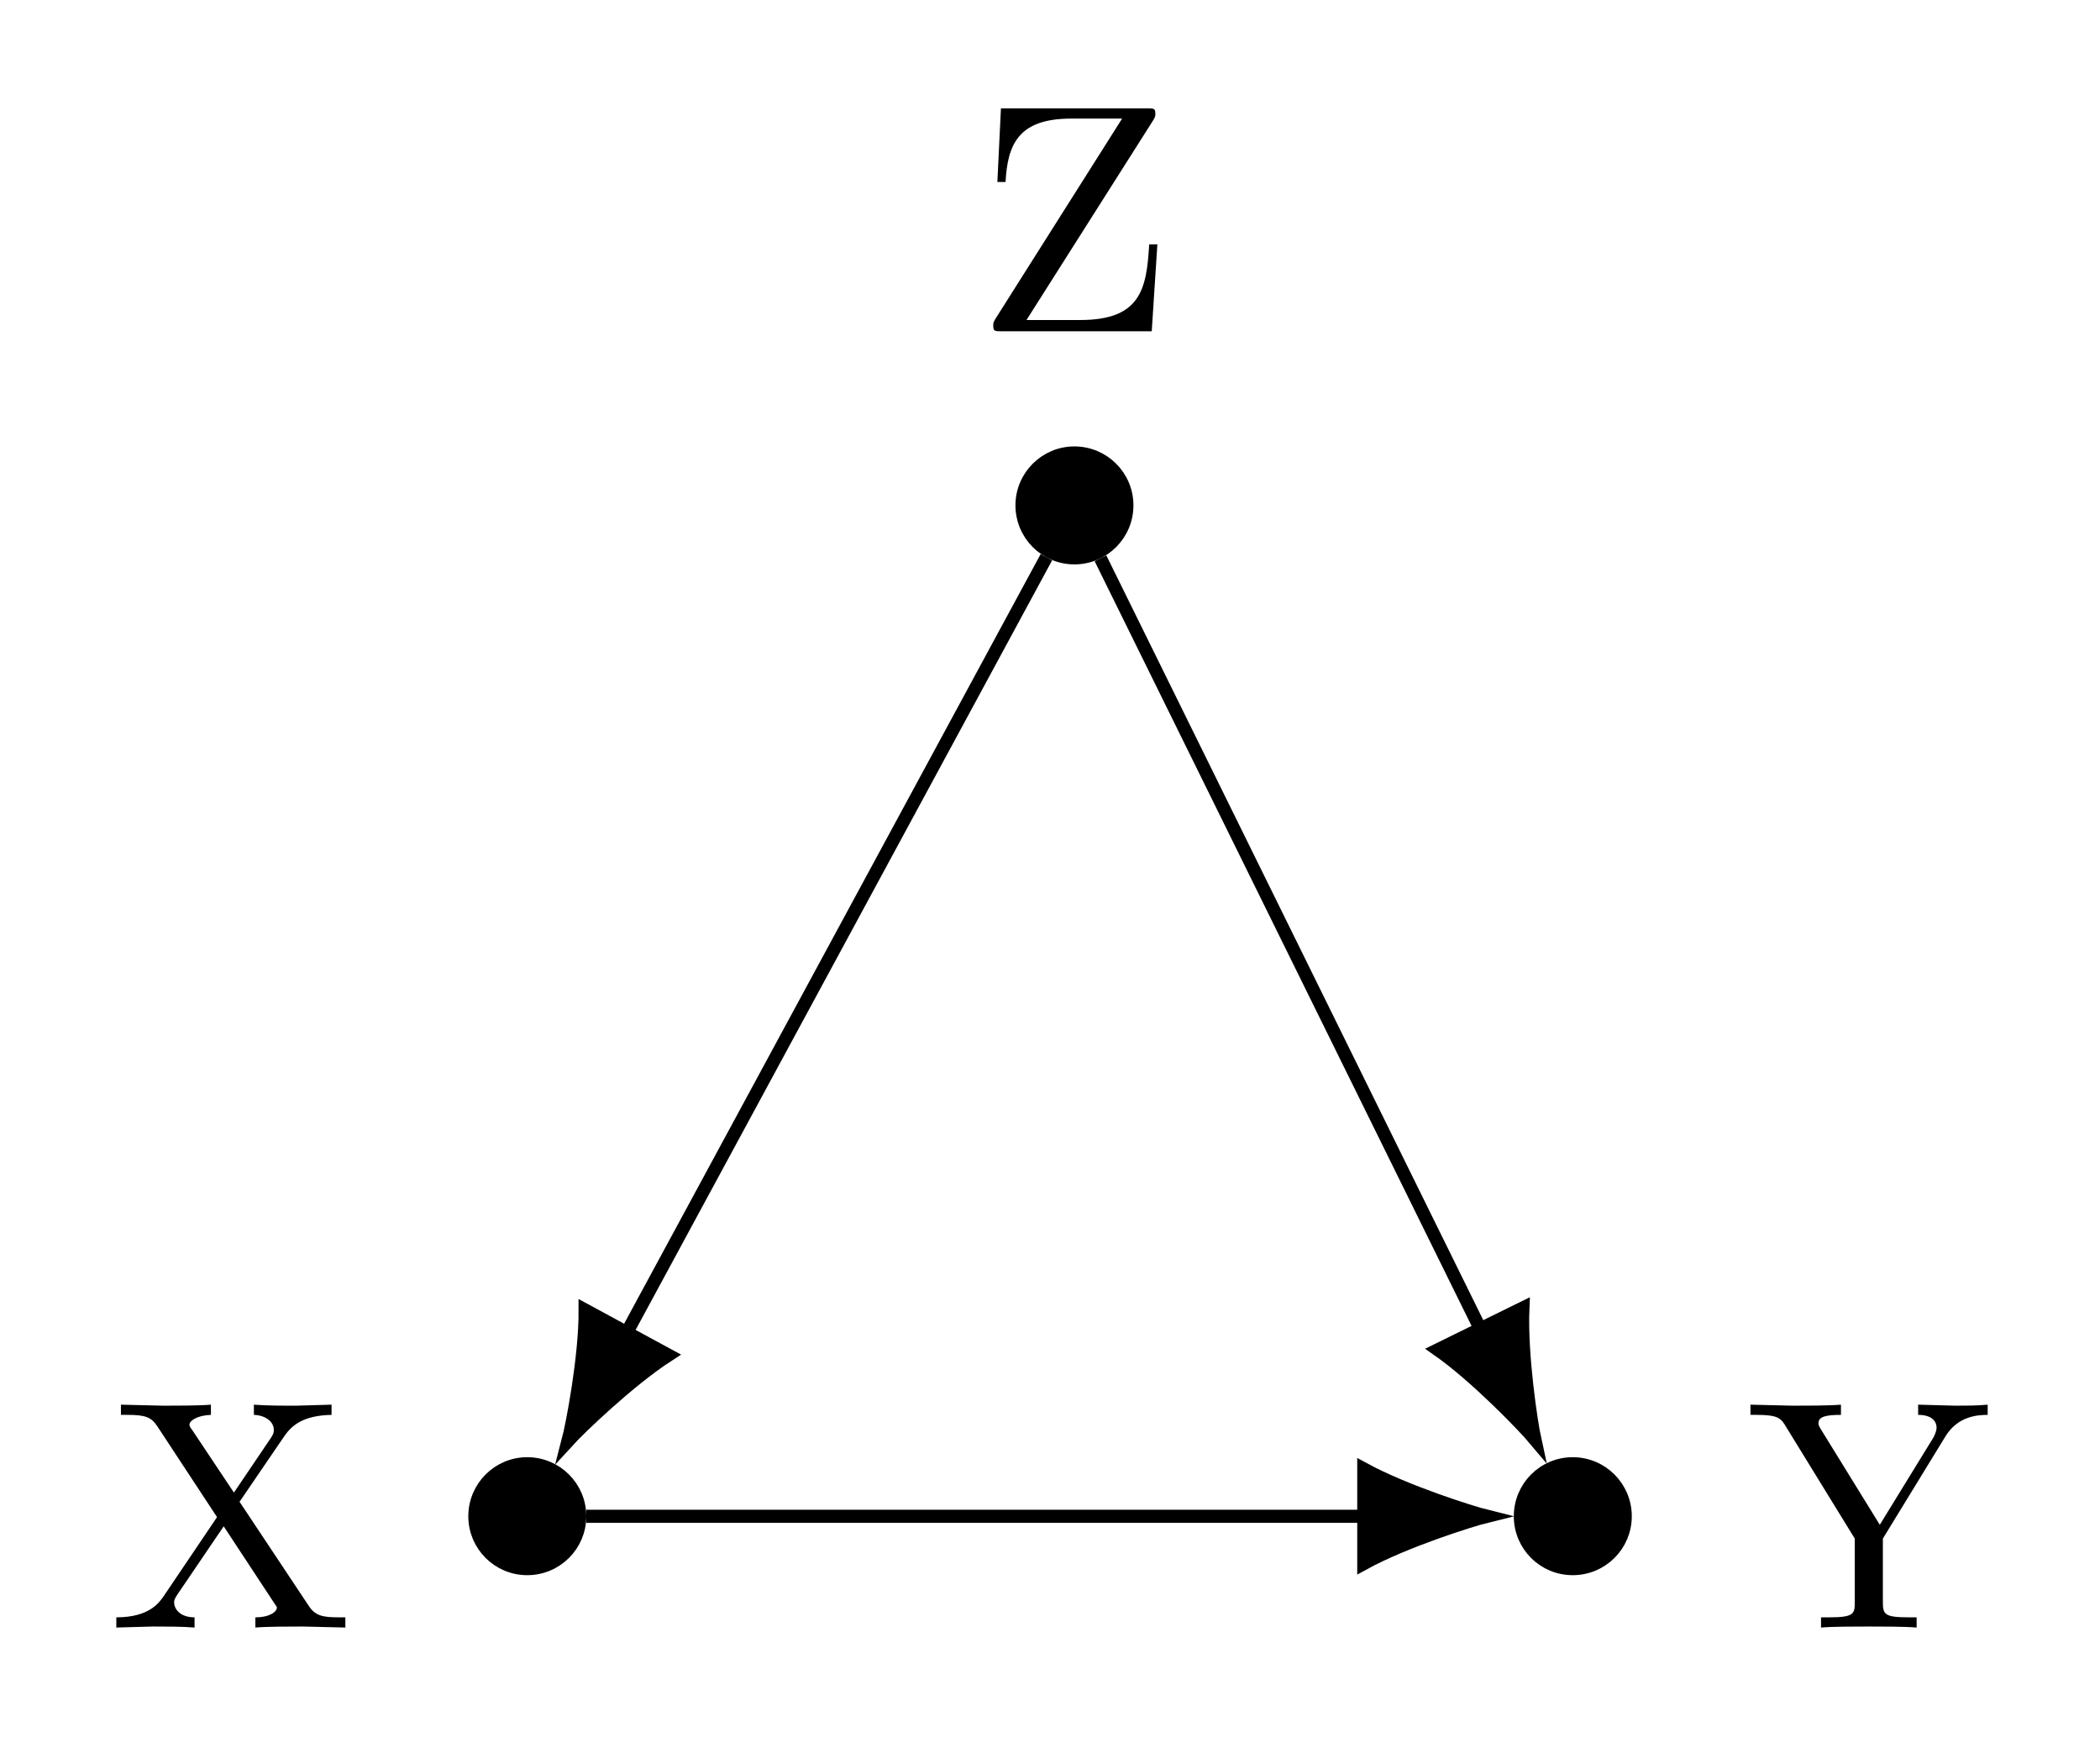
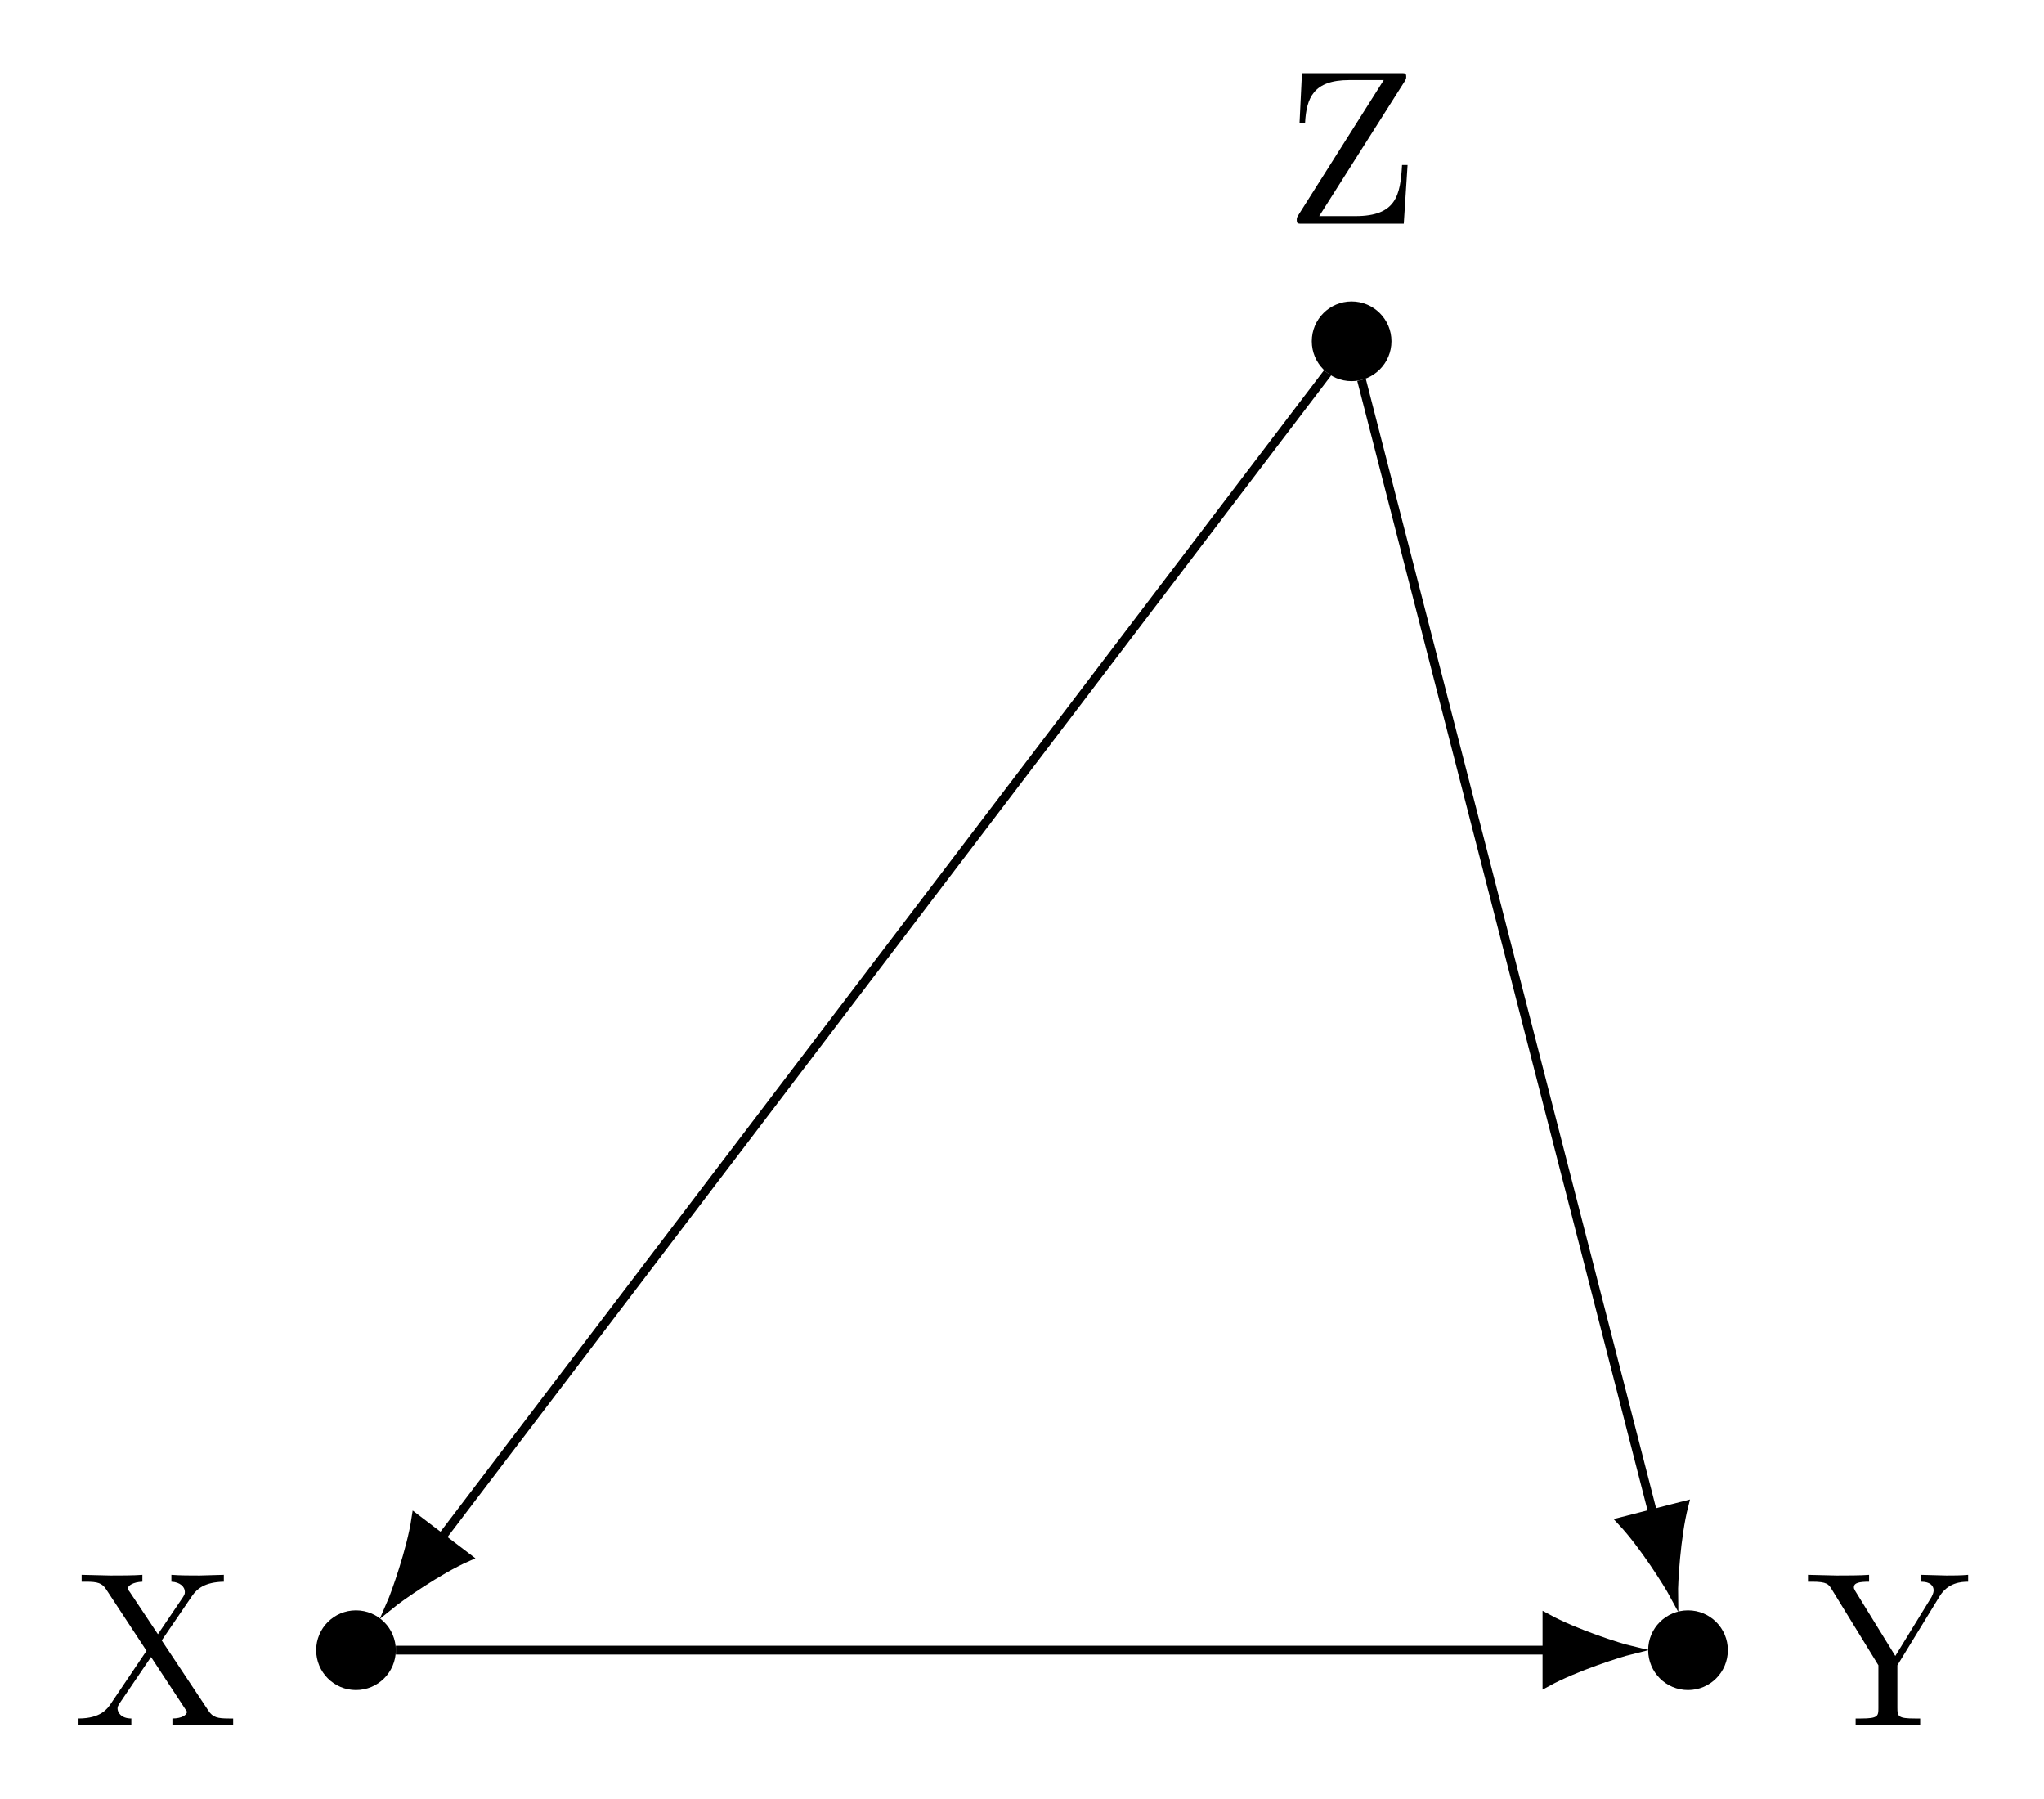
- <svg xmlns="http://www.w3.org/2000/svg" xmlns:xlink="http://www.w3.org/1999/xlink" width="64.181pt" height="53.066pt" viewBox="0 0 64.181 53.066" version="1.1">
+ <svg xmlns="http://www.w3.org/2000/svg" xmlns:xlink="http://www.w3.org/1999/xlink" width="92.528pt" height="81.412pt" viewBox="0 0 92.528 81.412" version="1.1">
  <defs>
    <g>
      <symbol overflow="visible" id="glyph0-0">
        <path style="stroke:none;" d="" />
      </symbol>
      <symbol overflow="visible" id="glyph0-1">
        <path style="stroke:none;" d="M 7.234 0 L 7.234 -0.312 L 7.047 -0.312 C 6.531 -0.312 6.312 -0.359 6.109 -0.672 L 4 -3.844 L 5.375 -5.859 C 5.594 -6.172 5.938 -6.484 6.812 -6.5 L 6.812 -6.812 L 5.719 -6.781 C 5.312 -6.781 4.828 -6.781 4.438 -6.812 L 4.438 -6.5 C 4.828 -6.484 5.047 -6.266 5.047 -6.047 C 5.047 -5.938 5.031 -5.922 4.969 -5.812 L 3.828 -4.125 L 2.547 -6.047 C 2.516 -6.078 2.469 -6.156 2.469 -6.203 C 2.469 -6.312 2.688 -6.484 3.125 -6.5 L 3.125 -6.812 C 2.766 -6.781 2.047 -6.781 1.672 -6.781 L 0.375 -6.812 L 0.375 -6.5 L 0.562 -6.5 C 1.109 -6.5 1.297 -6.438 1.484 -6.156 L 3.312 -3.375 L 1.688 -0.969 C 1.547 -0.766 1.25 -0.312 0.234 -0.312 L 0.234 0 L 1.344 -0.031 C 1.719 -0.031 2.266 -0.031 2.625 0 L 2.625 -0.312 C 2.156 -0.312 2 -0.594 2 -0.766 C 2 -0.859 2.031 -0.891 2.094 -1 L 3.516 -3.094 L 5.078 -0.719 C 5.109 -0.672 5.141 -0.641 5.141 -0.609 C 5.141 -0.484 4.922 -0.312 4.484 -0.312 L 4.484 0 C 4.828 -0.031 5.562 -0.031 5.938 -0.031 Z M 7.234 0 " />
      </symbol>
      <symbol overflow="visible" id="glyph0-2">
        <path style="stroke:none;" d="M 7.359 -6.5 L 7.359 -6.812 C 7.047 -6.781 6.656 -6.781 6.375 -6.781 L 5.234 -6.812 L 5.234 -6.5 C 5.641 -6.5 5.797 -6.312 5.797 -6.109 C 5.797 -6 5.734 -5.875 5.703 -5.812 L 4.062 -3.141 L 2.25 -6.078 C 2.188 -6.188 2.188 -6.203 2.188 -6.25 C 2.188 -6.453 2.438 -6.5 2.875 -6.5 L 2.875 -6.812 C 2.516 -6.781 1.797 -6.781 1.406 -6.781 L 0.109 -6.812 L 0.109 -6.5 L 0.297 -6.5 C 0.969 -6.5 1.047 -6.391 1.203 -6.125 L 3.297 -2.719 L 3.297 -0.781 C 3.297 -0.422 3.281 -0.312 2.516 -0.312 L 2.266 -0.312 L 2.266 0 C 2.625 -0.031 3.344 -0.031 3.734 -0.031 C 4.109 -0.031 4.828 -0.031 5.188 0 L 5.188 -0.312 L 4.953 -0.312 C 4.188 -0.312 4.156 -0.406 4.156 -0.797 L 4.156 -2.719 L 6.078 -5.859 C 6.453 -6.453 7.031 -6.5 7.359 -6.5 Z M 7.359 -6.5 " />
      </symbol>
      <symbol overflow="visible" id="glyph0-3">
        <path style="stroke:none;" d="M 5.578 -2.656 L 5.328 -2.656 C 5.25 -1.281 5.062 -0.344 3.219 -0.344 L 1.578 -0.344 L 5.453 -6.453 C 5.516 -6.562 5.516 -6.578 5.516 -6.656 C 5.516 -6.812 5.469 -6.812 5.266 -6.812 L 0.797 -6.812 L 0.688 -4.562 L 0.938 -4.562 C 1 -5.688 1.312 -6.5 2.938 -6.5 L 4.5 -6.5 L 0.625 -0.375 C 0.562 -0.266 0.562 -0.25 0.562 -0.172 C 0.562 0 0.609 0 0.812 0 L 5.406 0 Z M 5.578 -2.656 " />
      </symbol>
    </g>
    <clipPath id="clip1">
-       <path d="M 8 39 L 24 39 L 24 53.066 L 8 53.066 Z M 8 39 " />
+       <path d="M 8 67 L 24 67 L 24 81.41 L 8 81.41 Z M 8 67 " />
    </clipPath>
    <clipPath id="clip2">
-       <path d="M 40 39 L 56 39 L 56 53.066 L 40 53.066 Z M 40 39 " />
+       <path d="M 69 67 L 84 67 L 84 81.41 L 69 81.41 Z M 69 67 " />
    </clipPath>
    <clipPath id="clip3">
-       <path d="M 36 39 L 52 39 L 52 53.066 L 36 53.066 Z M 36 39 " />
+       <path d="M 64 67 L 80 67 L 80 81.41 L 64 81.41 Z M 64 67 " />
    </clipPath>
  </defs>
  <g id="surface1">
-     <path style=" stroke:none;fill-rule:nonzero;fill:rgb(0%,0%,0%);fill-opacity:1;" d="M 17.719 46.344 C 17.719 45.457 17 44.738 16.113 44.738 C 15.23 44.738 14.512 45.457 14.512 46.344 C 14.512 47.23 15.23 47.945 16.113 47.945 C 17 47.945 17.719 47.23 17.719 46.344 Z M 17.719 46.344 " />
+     <path style=" stroke:none;fill-rule:nonzero;fill:rgb(0%,0%,0%);fill-opacity:1;" d="M 17.719 74.688 C 17.719 73.805 17 73.086 16.113 73.086 C 15.23 73.086 14.512 73.805 14.512 74.688 C 14.512 75.574 15.23 76.293 16.113 76.293 C 17 76.293 17.719 75.574 17.719 74.688 Z M 17.719 74.688 " />
    <g clip-path="url(#clip1)" clip-rule="nonzero">
-       <path style="fill:none;stroke-width:0.399;stroke-linecap:butt;stroke-linejoin:miter;stroke:rgb(0%,0%,0%);stroke-opacity:1;stroke-miterlimit:10;" d="M 1.604 -0.001 C 1.604 0.886 0.885 1.605 -0.002 1.605 C -0.885 1.605 -1.603 0.886 -1.603 -0.001 C -1.603 -0.887 -0.885 -1.602 -0.002 -1.602 C 0.885 -1.602 1.604 -0.887 1.604 -0.001 Z M 1.604 -0.001 " transform="matrix(1,0,0,-1,16.115,46.343)" />
+       <path style="fill:none;stroke-width:0.399;stroke-linecap:butt;stroke-linejoin:miter;stroke:rgb(0%,0%,0%);stroke-opacity:1;stroke-miterlimit:10;" d="M 1.604 0.002 C 1.604 0.884 0.885 1.603 -0.002 1.603 C -0.885 1.603 -1.603 0.884 -1.603 0.002 C -1.603 -0.885 -0.885 -1.604 -0.002 -1.604 C 0.885 -1.604 1.604 -0.885 1.604 0.002 Z M 1.604 0.002 " transform="matrix(1,0,0,-1,16.115,74.689)" />
    </g>
    <g style="fill:rgb(0%,0%,0%);fill-opacity:1;">
-       <use xlink:href="#glyph0-1" x="3.321" y="49.745" />
+       <use xlink:href="#glyph0-1" x="3.321" y="78.091" />
    </g>
-     <path style=" stroke:none;fill-rule:nonzero;fill:rgb(0%,0%,0%);fill-opacity:1;" d="M 49.672 46.344 C 49.672 45.457 48.953 44.738 48.066 44.738 C 47.18 44.738 46.465 45.457 46.465 46.344 C 46.465 47.23 47.18 47.945 48.066 47.945 C 48.953 47.945 49.672 47.23 49.672 46.344 Z M 49.672 46.344 " />
+     <path style=" stroke:none;fill-rule:nonzero;fill:rgb(0%,0%,0%);fill-opacity:1;" d="M 78.016 74.688 C 78.016 73.805 77.301 73.086 76.414 73.086 C 75.527 73.086 74.809 73.805 74.809 74.688 C 74.809 75.574 75.527 76.293 76.414 76.293 C 77.301 76.293 78.016 75.574 78.016 74.688 Z M 78.016 74.688 " />
    <g clip-path="url(#clip2)" clip-rule="nonzero">
-       <path style="fill:none;stroke-width:0.399;stroke-linecap:butt;stroke-linejoin:miter;stroke:rgb(0%,0%,0%);stroke-opacity:1;stroke-miterlimit:10;" d="M 33.557 -0.001 C 33.557 0.886 32.838 1.605 31.951 1.605 C 31.065 1.605 30.35 0.886 30.35 -0.001 C 30.35 -0.887 31.065 -1.602 31.951 -1.602 C 32.838 -1.602 33.557 -0.887 33.557 -0.001 Z M 33.557 -0.001 " transform="matrix(1,0,0,-1,16.115,46.343)" />
+       <path style="fill:none;stroke-width:0.399;stroke-linecap:butt;stroke-linejoin:miter;stroke:rgb(0%,0%,0%);stroke-opacity:1;stroke-miterlimit:10;" d="M 61.901 0.002 C 61.901 0.884 61.186 1.603 60.299 1.603 C 59.412 1.603 58.694 0.884 58.694 0.002 C 58.694 -0.885 59.412 -1.604 60.299 -1.604 C 61.186 -1.604 61.901 -0.885 61.901 0.002 Z M 61.901 0.002 " transform="matrix(1,0,0,-1,16.115,74.689)" />
    </g>
    <g style="fill:rgb(0%,0%,0%);fill-opacity:1;">
-       <use xlink:href="#glyph0-2" x="53.389" y="49.745" />
+       <use xlink:href="#glyph0-2" x="81.735" y="78.091" />
    </g>
-     <path style="fill-rule:nonzero;fill:rgb(0%,0%,0%);fill-opacity:1;stroke-width:0.399;stroke-linecap:butt;stroke-linejoin:miter;stroke:rgb(0%,0%,0%);stroke-opacity:1;stroke-miterlimit:10;" d="M 18.326 30.898 C 18.326 31.78 17.608 32.499 16.721 32.499 C 15.838 32.499 15.119 31.78 15.119 30.898 C 15.119 30.011 15.838 29.292 16.721 29.292 C 17.608 29.292 18.326 30.011 18.326 30.898 Z M 18.326 30.898 " transform="matrix(1,0,0,-1,16.115,46.343)" />
+     <path style="fill-rule:nonzero;fill:rgb(0%,0%,0%);fill-opacity:1;stroke-width:0.399;stroke-linecap:butt;stroke-linejoin:miter;stroke:rgb(0%,0%,0%);stroke-opacity:1;stroke-miterlimit:10;" d="M 46.674 59.244 C 46.674 60.13 45.955 60.845 45.069 60.845 C 44.186 60.845 43.467 60.13 43.467 59.244 C 43.467 58.357 44.186 57.638 45.069 57.638 C 45.955 57.638 46.674 58.357 46.674 59.244 Z M 46.674 59.244 " transform="matrix(1,0,0,-1,16.115,74.689)" />
    <g style="fill:rgb(0%,0%,0%);fill-opacity:1;">
-       <use xlink:href="#glyph0-3" x="29.794" y="10.125" />
+       <use xlink:href="#glyph0-3" x="58.14" y="10.125" />
    </g>
-     <path style="fill:none;stroke-width:0.399;stroke-linecap:butt;stroke-linejoin:miter;stroke:rgb(0%,0%,0%);stroke-opacity:1;stroke-miterlimit:10;" d="M 1.803 -0.001 L 25.565 -0.001 " transform="matrix(1,0,0,-1,16.115,46.343)" />
-     <path style=" stroke:none;fill-rule:nonzero;fill:rgb(0%,0%,0%);fill-opacity:1;" d="M 45.441 46.344 C 44.98 46.23 42.949 45.59 41.68 44.898 L 41.68 47.789 C 42.949 47.094 44.98 46.457 45.441 46.344 Z M 45.441 46.344 " />
+     <path style="fill:none;stroke-width:0.399;stroke-linecap:butt;stroke-linejoin:miter;stroke:rgb(0%,0%,0%);stroke-opacity:1;stroke-miterlimit:10;" d="M 1.803 0.002 L 53.912 0.002 " transform="matrix(1,0,0,-1,16.115,74.689)" />
+     <path style=" stroke:none;fill-rule:nonzero;fill:rgb(0%,0%,0%);fill-opacity:1;" d="M 73.789 74.688 C 73.328 74.578 71.297 73.938 70.027 73.242 L 70.027 76.137 C 71.297 75.441 73.328 74.801 73.789 74.688 Z M 73.789 74.688 " />
    <g clip-path="url(#clip3)" clip-rule="nonzero">
-       <path style="fill:none;stroke-width:0.399;stroke-linecap:butt;stroke-linejoin:miter;stroke:rgb(0%,0%,0%);stroke-opacity:1;stroke-miterlimit:10;" d="M 3.76 -0.001 C 3.299 0.113 1.268 0.753 -0.002 1.445 L -0.002 -1.446 C 1.268 -0.751 3.299 -0.114 3.76 -0.001 Z M 3.76 -0.001 " transform="matrix(1,0,0,-1,41.68159,46.343)" />
+       <path style="fill:none;stroke-width:0.399;stroke-linecap:butt;stroke-linejoin:miter;stroke:rgb(0%,0%,0%);stroke-opacity:1;stroke-miterlimit:10;" d="M 3.761 0.002 C 3.3 0.111 1.268 0.751 -0.001 1.447 L -0.001 -1.448 C 1.268 -0.752 3.3 -0.112 3.761 0.002 Z M 3.761 0.002 " transform="matrix(1,0,0,-1,70.0284,74.689)" />
    </g>
-     <path style="fill:none;stroke-width:0.399;stroke-linecap:butt;stroke-linejoin:miter;stroke:rgb(0%,0%,0%);stroke-opacity:1;stroke-miterlimit:10;" d="M 15.865 29.312 L 3.041 5.616 " transform="matrix(1,0,0,-1,16.115,46.343)" />
-     <path style="fill-rule:nonzero;fill:rgb(0%,0%,0%);fill-opacity:1;stroke-width:0.399;stroke-linecap:butt;stroke-linejoin:miter;stroke:rgb(0%,0%,0%);stroke-opacity:1;stroke-miterlimit:10;" d="M 3.762 -0.001 C 3.3 0.114 1.271 0.752 0.002 1.447 L -0 -1.446 C 1.267 -0.751 3.298 -0.114 3.762 -0.001 Z M 3.762 -0.001 " transform="matrix(-0.47598,0.8794,0.8794,0.47598,19.15437,40.72766)" />
-     <path style="fill:none;stroke-width:0.399;stroke-linecap:butt;stroke-linejoin:miter;stroke:rgb(0%,0%,0%);stroke-opacity:1;stroke-miterlimit:10;" d="M 17.518 29.28 L 29.127 5.726 " transform="matrix(1,0,0,-1,16.115,46.343)" />
-     <path style="fill-rule:nonzero;fill:rgb(0%,0%,0%);fill-opacity:1;stroke-width:0.399;stroke-linecap:butt;stroke-linejoin:miter;stroke:rgb(0%,0%,0%);stroke-opacity:1;stroke-miterlimit:10;" d="M 3.76 -0 C 3.298 0.114 1.27 0.753 0.001 1.448 L -0.002 -1.447 C 1.27 -0.75 3.299 -0.113 3.76 -0 Z M 3.76 -0 " transform="matrix(0.4421,0.89691,0.89691,-0.4421,45.2441,40.6158)" />
+     <path style="fill:none;stroke-width:0.399;stroke-linecap:butt;stroke-linejoin:miter;stroke:rgb(0%,0%,0%);stroke-opacity:1;stroke-miterlimit:10;" d="M 43.979 57.81 L 3.865 5.084 " transform="matrix(1,0,0,-1,16.115,74.689)" />
+     <path style="fill-rule:nonzero;fill:rgb(0%,0%,0%);fill-opacity:1;stroke-width:0.399;stroke-linecap:butt;stroke-linejoin:miter;stroke:rgb(0%,0%,0%);stroke-opacity:1;stroke-miterlimit:10;" d="M 3.762 0 C 3.298 0.113 1.267 0.752 0.001 1.448 L 0 -1.448 C 1.271 -0.751 3.298 -0.112 3.762 0 Z M 3.762 0 " transform="matrix(-0.60544,0.79584,0.79584,0.60544,19.98101,69.60721)" />
+     <path style="fill:none;stroke-width:0.399;stroke-linecap:butt;stroke-linejoin:miter;stroke:rgb(0%,0%,0%);stroke-opacity:1;stroke-miterlimit:10;" d="M 45.518 57.498 L 58.709 6.185 " transform="matrix(1,0,0,-1,16.115,74.689)" />
+     <path style="fill-rule:nonzero;fill:rgb(0%,0%,0%);fill-opacity:1;stroke-width:0.399;stroke-linecap:butt;stroke-linejoin:miter;stroke:rgb(0%,0%,0%);stroke-opacity:1;stroke-miterlimit:10;" d="M 3.762 0.001 C 3.299 0.112 1.269 0.751 0 1.448 L -0.002 -1.448 C 1.27 -0.75 3.297 -0.114 3.762 0.001 Z M 3.762 0.001 " transform="matrix(0.24893,0.96848,0.96848,-0.24893,74.82435,68.50483)" />
  </g>
</svg>
